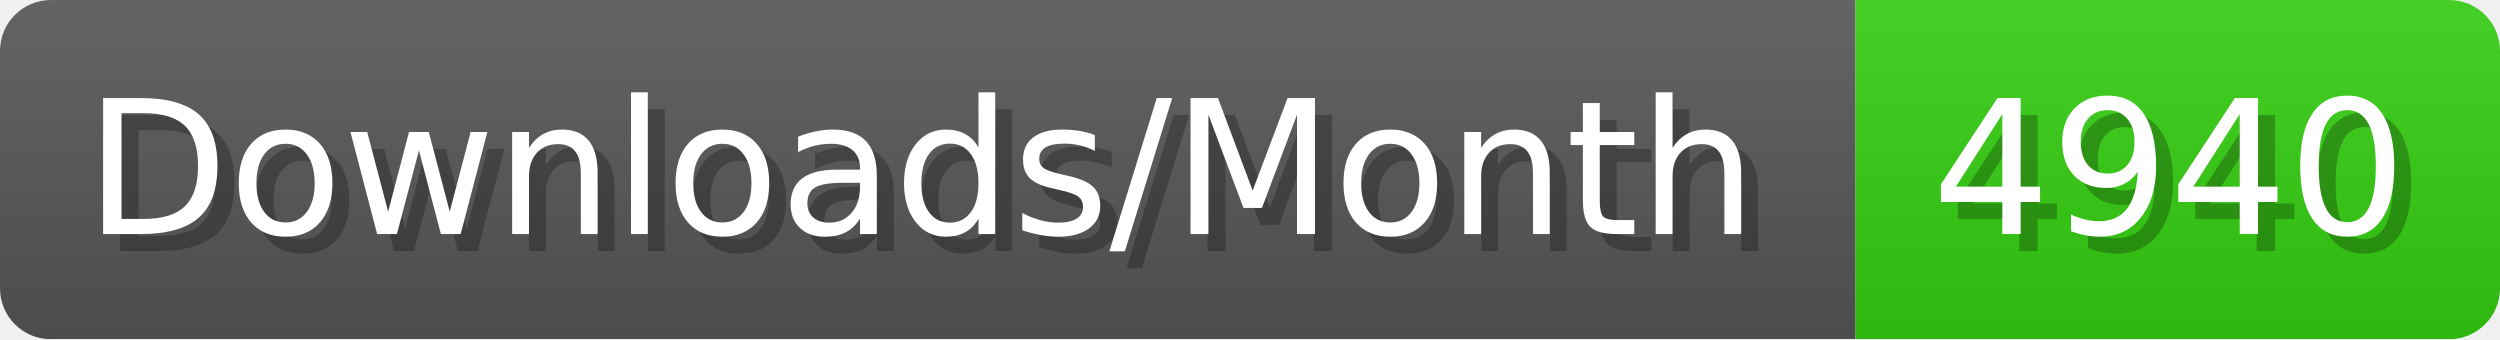
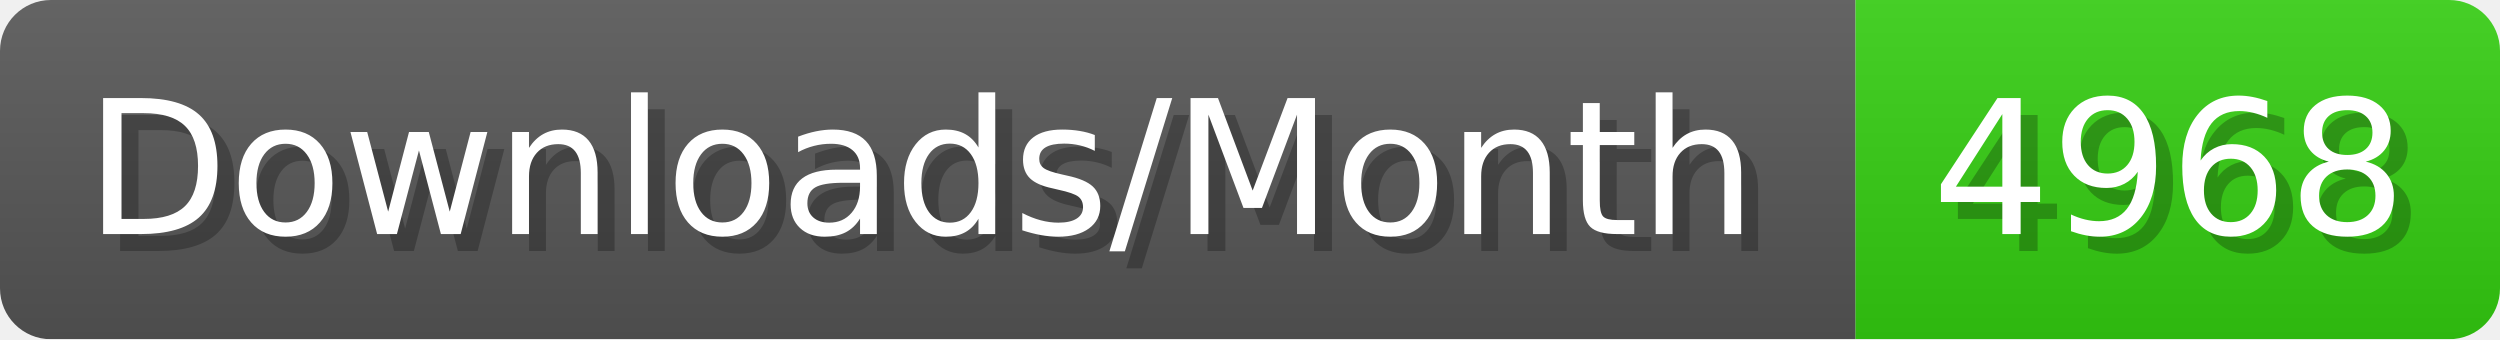
- <svg xmlns="http://www.w3.org/2000/svg" width="147.4" height="20" viewBox="0 0 1474 200" role="img" aria-label="Downloads/Month: 4940">
+ <svg xmlns="http://www.w3.org/2000/svg" width="147.4" height="20" viewBox="0 0 1474 200" role="img" aria-label="Downloads/Month: 4968">
  <linearGradient id="YlXUI" x2="0" y2="100%">
    <stop offset="0" stop-opacity=".1" stop-color="#EEE" />
    <stop offset="1" stop-opacity=".1" />
  </linearGradient>
  <mask id="JHhop">
    <rect width="1474" height="200" rx="30" fill="#FFF" />
  </mask>
  <g mask="url(#JHhop)">
    <rect width="1094" height="200" fill="#555" />
    <rect width="380" height="200" fill="#3C1" x="1094" />
    <rect width="1474" height="200" fill="url(#YlXUI)" />
  </g>
  <g aria-hidden="true" fill="#fff" text-anchor="start" font-family="Verdana,DejaVu Sans,sans-serif" font-size="110">
    <text x="60" y="148" textLength="994" fill="#000" opacity="0.25">Downloads/Month</text>
    <text x="50" y="138" textLength="994">Downloads/Month</text>
-     <text x="1149" y="148" textLength="280" fill="#000" opacity="0.25">4940</text>
-     <text x="1139" y="138" textLength="280">4940</text>
+     <text x="1149" y="148" textLength="280" fill="#000" opacity="0.25">4968</text>
+     <text x="1139" y="138" textLength="280">4968</text>
  </g>
</svg>
